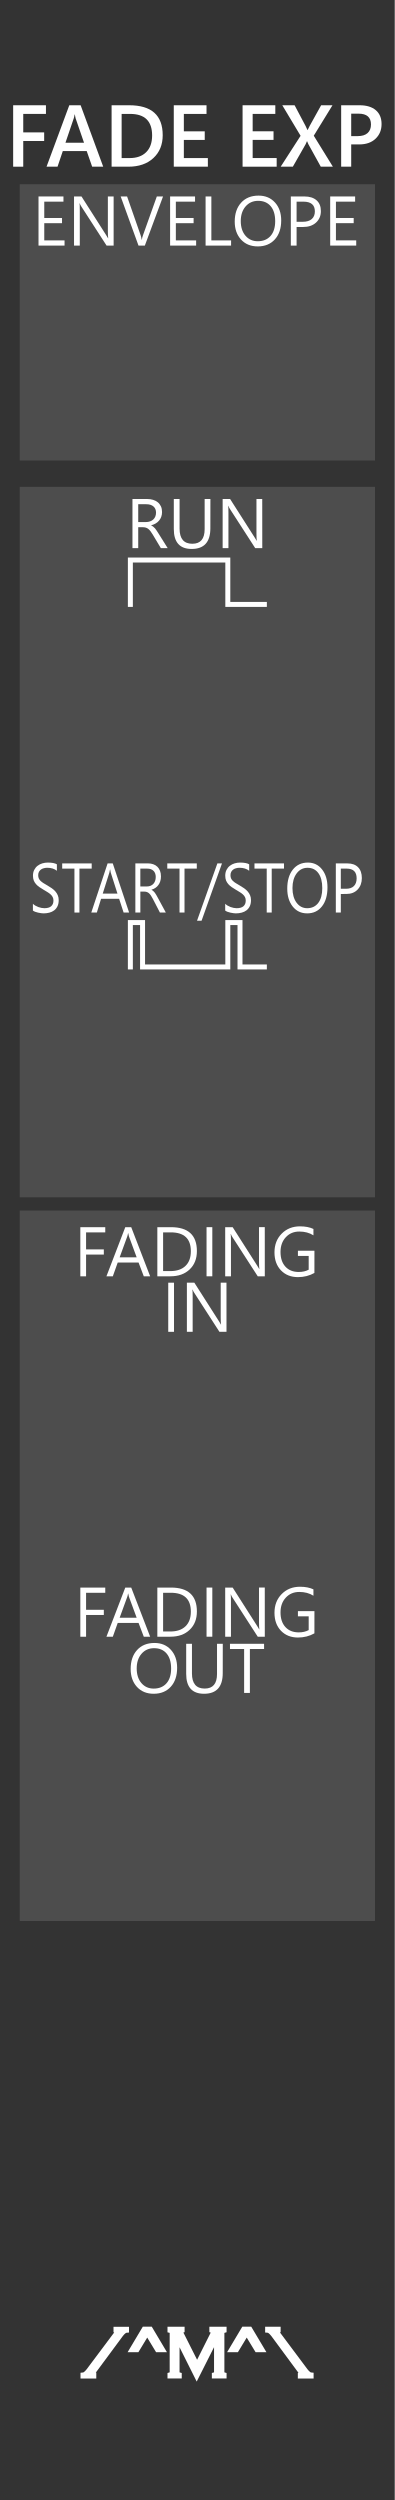
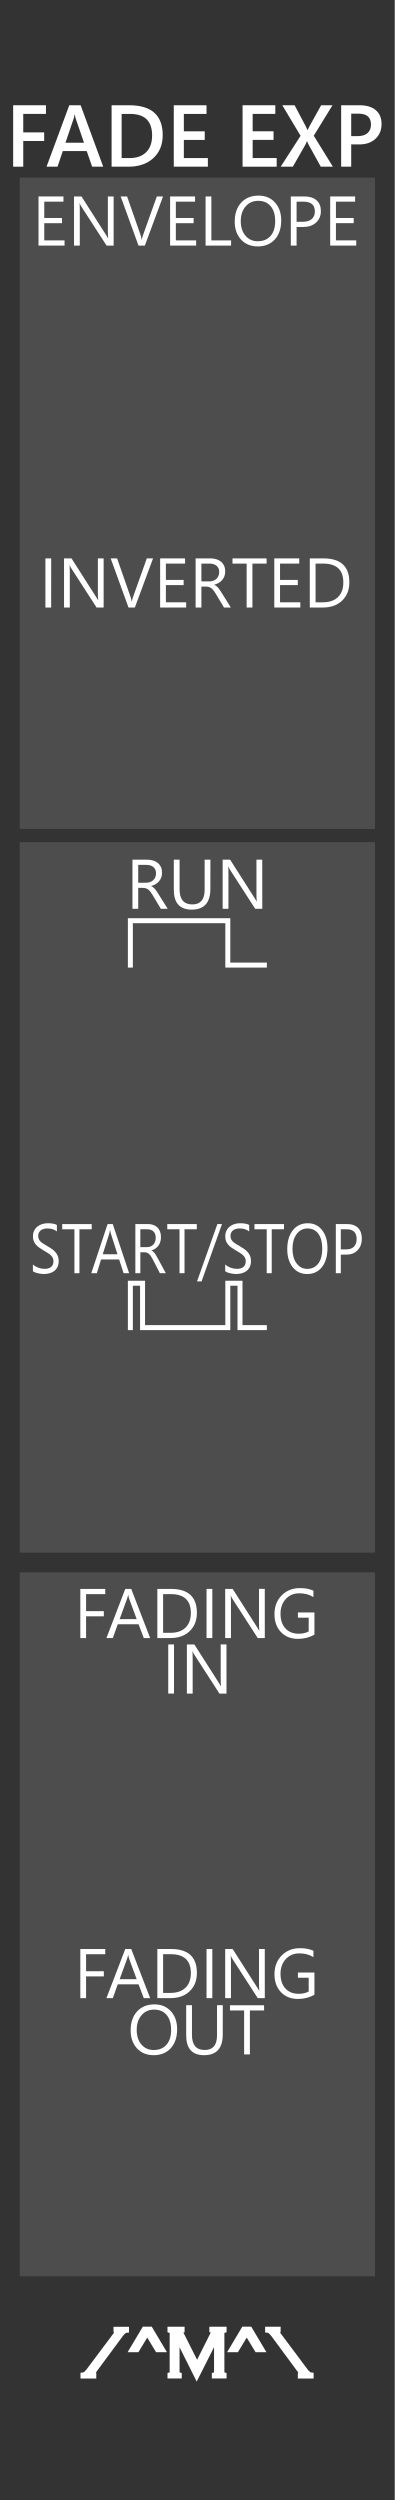
<svg xmlns="http://www.w3.org/2000/svg" width="60" height="380" viewBox="0 0 15.875 100.542" version="1.1" id="svg8">
  <defs id="defs2" />
  <g id="layer5">
    <path style="display:inline;fill:#333333;stroke-width:0.331" id="rect3855" d="M 0,196.459 V 297 H 15.875 V 196.459 Z" transform="matrix(1,0,0,1.000007,0,-196.4603)" />
  </g>
  <g id="layer1" transform="translate(0,-196.4583)" style="display:inline">
-     <rect style="fill:#4d4d4d;stroke-width:0.127" id="rect1953" width="14.287" height="11.112" x="0.794" y="-214.979" transform="scale(1,-1)" />
-     <rect transform="scale(1,-1)" y="-273.714" x="0.794" height="28.572" width="14.287" id="rect1951" style="fill:#4d4d4d;stroke-width:0.203" />
-     <rect style="fill:#4d4d4d;stroke-width:0.203" id="rect897" width="14.287" height="28.572" x="0.794" y="-244.61" transform="scale(1,-1)" />
+     <rect style="fill:#4d4d4d;stroke-width:0.195" id="rect1953" width="14.287" height="26.194" x="0.794" y="-229.796" transform="scale(1,-1)" />
+     <rect transform="scale(1,-1)" y="-288.004" x="0.794" height="28.31" width="14.287" id="rect1951" style="fill:#4d4d4d;stroke-width:0.202" />
+     <rect style="fill:#4d4d4d;stroke-width:0.203" id="rect897" width="14.287" height="28.575" x="0.794" y="-258.9" transform="scale(1,-1)" />
    <g id="g1020" transform="translate(0,-0.4877076)">
      <path d="m 3.772,292.464 v 0.039 H 3.338 v -0.039 q 0.095,-0.006 0.225,-0.171 l 1.094,-1.462 q 0.074,-0.101 0.074,-0.124 0,-0.037 -0.066,-0.048 v -0.037 h 0.423 v 0.037 q -0.095,0.006 -0.225,0.171 l -1.082,1.463 q -0.076,0.102 -0.076,0.124 0,0.036 0.066,0.047 z" style="font-style:normal;font-variant:normal;font-weight:normal;font-stretch:normal;font-size:2.822px;line-height:1.25;font-family:'Copperplate Gothic Light';-inkscape-font-specification:'Copperplate Gothic Light, ';letter-spacing:0px;word-spacing:0px;fill:#ffffff;fill-opacity:1;stroke:#ffffff;stroke-width:0.2;stroke-miterlimit:4;stroke-dasharray:none;stroke-opacity:1" id="path958" />
      <path d="M 5.509,291.444 H 5.308 l 0.493,-0.828 h 0.244 l 0.493,0.828 h -0.204 l -0.413,-0.681 z" style="font-style:normal;font-variant:normal;font-weight:normal;font-stretch:normal;font-size:2.822px;line-height:1.25;font-family:'Copperplate Gothic Light';-inkscape-font-specification:'Copperplate Gothic Light, ';letter-spacing:0px;word-spacing:0px;fill:#ffffff;fill-opacity:1;stroke:#ffffff;stroke-width:0.2;stroke-miterlimit:4;stroke-dasharray:none;stroke-opacity:1" id="path960" />
      <path d="M 9.511,291.444 H 9.309 l 0.493,-0.828 h 0.244 l 0.493,0.828 h -0.204 l -0.413,-0.681 z" style="font-style:normal;font-variant:normal;font-weight:normal;font-stretch:normal;font-size:2.822px;line-height:1.25;font-family:'Copperplate Gothic Light';-inkscape-font-specification:'Copperplate Gothic Light, ';letter-spacing:0px;word-spacing:0px;fill:#ffffff;fill-opacity:1;stroke:#ffffff;stroke-width:0.2;stroke-miterlimit:4;stroke-dasharray:none;stroke-opacity:1" id="path964" />
      <path d="m 11.186,290.621 v 0.037 q -0.066,0.011 -0.066,0.048 0,0.023 0.074,0.124 l 1.093,1.462 q 0.13,0.165 0.225,0.171 v 0.039 H 12.078 v -0.039 q 0.066,-0.011 0.066,-0.047 0,-0.021 -0.076,-0.124 l -1.08,-1.463 q -0.13,-0.165 -0.225,-0.171 v -0.037 z" style="font-style:normal;font-variant:normal;font-weight:normal;font-stretch:normal;font-size:2.822px;line-height:1.25;font-family:'Copperplate Gothic Light';-inkscape-font-specification:'Copperplate Gothic Light, ';letter-spacing:0px;word-spacing:0px;fill:#ffffff;fill-opacity:1;stroke:#ffffff;stroke-width:0.2;stroke-miterlimit:4;stroke-dasharray:none;stroke-opacity:1" id="path966" />
      <path id="path962" style="font-style:normal;font-variant:normal;font-weight:normal;font-stretch:normal;font-size:2.822px;line-height:1.25;font-family:'Copperplate Gothic Light';-inkscape-font-specification:'Copperplate Gothic Light, ';letter-spacing:0px;word-spacing:0px;display:inline;fill:#ffffff;fill-opacity:1;stroke:#ffffff;stroke-width:0.2;stroke-miterlimit:4;stroke-dasharray:none;stroke-opacity:1" d="m 7.911,292.502 -0.79,-1.581 v 1.418 q 0,0.057 0.018,0.081 0.018,0.023 0.07,0.037 v 0.044 H 6.836 v -0.044 q 0.052,-0.014 0.07,-0.037 0.018,-0.023 0.018,-0.081 v -1.556 q 0,-0.058 -0.018,-0.081 -0.018,-0.025 -0.07,-0.037 v -0.044 h 0.488 v 0.044 q -0.068,0.023 -0.068,0.058 0,0.017 0.045,0.106 l 0.626,1.242 0.628,-1.253 q 0.033,-0.066 0.033,-0.094 0,-0.036 -0.068,-0.059 v -0.044 h 0.492 v 0.044 q -0.052,0.014 -0.07,0.037 -0.018,0.023 -0.018,0.081 v 1.556 q 0,0.057 0.018,0.081 0.018,0.023 0.07,0.037 v 0.044 H 8.62 v -0.044 q 0.054,-0.014 0.07,-0.037 0.018,-0.023 0.018,-0.081 v -1.418 z" transform="translate(0,1.2291667e-6)" />
    </g>
    <g aria-label="ENVELOPE" style="font-style:normal;font-variant:normal;font-weight:normal;font-stretch:normal;font-size:2.822px;line-height:1.25;font-family:'Yu Gothic UI';-inkscape-font-specification:'Yu Gothic UI';letter-spacing:0px;word-spacing:0px;display:inline;fill:#ffffff;fill-opacity:1;stroke:none;stroke-width:0.265" id="text1707" transform="translate(0,196.0162)">
      <path d="M 2.596,10.319 H 1.549 V 8.343 H 2.552 V 8.552 H 1.78 V 9.209 H 2.494 V 9.418 H 1.78 v 0.692 h 0.816 z" style="stroke-width:0.265" id="path1709" />
      <path d="M 4.57,10.319 H 4.286 L 3.269,8.744 q -0.039,-0.059 -0.063,-0.124 h -0.008 q 0.011,0.063 0.011,0.271 V 10.319 H 2.977 V 8.343 h 0.3 l 0.989,1.55 q 0.062,0.096 0.08,0.132 h 0.006 Q 4.338,9.94 4.338,9.734 V 8.343 h 0.232 z" style="stroke-width:0.265" id="path1711" />
      <path d="M 6.557,8.343 5.825,10.319 H 5.57 L 4.853,8.343 h 0.258 l 0.547,1.567 q 0.026,0.076 0.04,0.175 h 0.006 q 0.011,-0.083 0.045,-0.178 l 0.558,-1.564 z" style="stroke-width:0.265" id="path1713" />
      <path d="M 7.888,10.319 H 6.841 V 8.343 H 7.844 V 8.552 H 7.072 V 9.209 H 7.786 V 9.418 H 7.072 v 0.692 h 0.816 z" style="stroke-width:0.265" id="path1715" />
      <path d="M 9.293,10.319 H 8.268 V 8.343 h 0.232 v 1.767 h 0.794 z" style="stroke-width:0.265" id="path1717" />
      <path d="m 10.366,10.352 q -0.42,0 -0.674,-0.277 -0.252,-0.277 -0.252,-0.721 0,-0.477 0.258,-0.761 0.258,-0.284 0.701,-0.284 0.409,0 0.659,0.276 0.251,0.276 0.251,0.721 0,0.484 -0.256,0.765 -0.256,0.281 -0.686,0.281 z m 0.017,-1.833 q -0.311,0 -0.506,0.225 -0.194,0.225 -0.194,0.59 0,0.365 0.189,0.588 0.19,0.222 0.495,0.222 0.325,0 0.513,-0.212 0.187,-0.212 0.187,-0.594 0,-0.391 -0.182,-0.605 -0.182,-0.214 -0.502,-0.214 z" style="stroke-width:0.265" id="path1719" />
      <path d="m 11.928,9.572 v 0.747 h -0.232 V 8.343 h 0.543 q 0.317,0 0.491,0.154 0.175,0.154 0.175,0.435 0,0.281 -0.194,0.46 -0.193,0.179 -0.522,0.179 z m 0,-1.02 v 0.81 h 0.243 q 0.24,0 0.365,-0.109 0.127,-0.11 0.127,-0.31 0,-0.391 -0.463,-0.391 z" style="stroke-width:0.265" id="path1721" />
      <path d="M 14.326,10.319 H 13.279 V 8.343 h 1.003 v 0.209 h -0.772 v 0.657 h 0.714 v 0.208 h -0.714 v 0.692 h 0.816 z" style="stroke-width:0.265" id="path1723" />
    </g>
-     <g id="g1880" transform="translate(-3.638021)">
+     <g id="g1880" transform="translate(-3.638021,14.54824)">
      <path d="m 10.636,250.02 h -0.232 v -1.976 h 0.232 z" style="font-style:normal;font-variant:normal;font-weight:normal;font-stretch:normal;font-size:2.822px;line-height:1.25;font-family:'Yu Gothic UI';-inkscape-font-specification:'Yu Gothic UI';letter-spacing:0px;word-spacing:0px;fill:#ffffff;fill-opacity:1;stroke:none;stroke-width:0.265" id="path1780" />
      <path d="m 12.747,250.02 h -0.284 l -1.017,-1.575 q -0.039,-0.059 -0.063,-0.124 h -0.008 q 0.011,0.063 0.011,0.271 v 1.428 h -0.232 v -1.976 h 0.3 l 0.989,1.55 q 0.062,0.097 0.08,0.132 h 0.005 q -0.014,-0.085 -0.014,-0.291 v -1.392 h 0.232 z" style="font-style:normal;font-variant:normal;font-weight:normal;font-stretch:normal;font-size:2.822px;line-height:1.25;font-family:'Yu Gothic UI';-inkscape-font-specification:'Yu Gothic UI';letter-spacing:0px;word-spacing:0px;fill:#ffffff;fill-opacity:1;stroke:none;stroke-width:0.265" id="path1782" />
    </g>
-     <g id="g1910" transform="translate(-3.573253)">
+     <g id="g1910" transform="translate(-3.573253,14.53551)">
      <path d="m 9.754,264.576 q -0.42,0 -0.674,-0.277 -0.252,-0.277 -0.252,-0.721 0,-0.477 0.258,-0.761 0.258,-0.284 0.701,-0.284 0.409,0 0.659,0.276 0.251,0.276 0.251,0.721 0,0.484 -0.256,0.765 -0.256,0.281 -0.686,0.281 z m 0.017,-1.833 q -0.311,0 -0.506,0.225 -0.194,0.225 -0.194,0.59 0,0.365 0.189,0.588 0.19,0.222 0.495,0.222 0.325,0 0.513,-0.212 0.187,-0.212 0.187,-0.594 0,-0.391 -0.182,-0.605 -0.182,-0.214 -0.502,-0.214 z" style="font-style:normal;font-variant:normal;font-weight:normal;font-stretch:normal;font-size:2.822px;line-height:1.25;font-family:'Yu Gothic UI';-inkscape-font-specification:'Yu Gothic UI';letter-spacing:0px;word-spacing:0px;fill:#ffffff;fill-opacity:1;stroke:none;stroke-width:0.265" id="path1765" />
      <path d="m 12.531,263.744 q 0,0.832 -0.751,0.832 -0.719,0 -0.719,-0.801 v -1.209 h 0.232 v 1.193 q 0,0.608 0.513,0.608 0.495,0 0.495,-0.587 v -1.214 h 0.232 z" style="font-style:normal;font-variant:normal;font-weight:normal;font-stretch:normal;font-size:2.822px;line-height:1.25;font-family:'Yu Gothic UI';-inkscape-font-specification:'Yu Gothic UI';letter-spacing:0px;word-spacing:0px;fill:#ffffff;fill-opacity:1;stroke:none;stroke-width:0.265" id="path1767" />
      <path d="m 14.194,262.777 h -0.571 v 1.767 h -0.232 v -1.767 h -0.569 v -0.209 h 1.371 z" style="font-style:normal;font-variant:normal;font-weight:normal;font-stretch:normal;font-size:2.822px;line-height:1.25;font-family:'Yu Gothic UI';-inkscape-font-specification:'Yu Gothic UI';letter-spacing:0px;word-spacing:0px;fill:#ffffff;fill-opacity:1;stroke:none;stroke-width:0.265" id="path1769" />
    </g>
    <g aria-label="FADE EXP" transform="matrix(0.9944431,0,0,1.005588,0,197.0764)" style="font-style:normal;font-variant:normal;font-weight:600;font-stretch:normal;font-size:3.508px;line-height:1.25;font-family:'Yu Gothic UI';-inkscape-font-specification:'Yu Gothic UI Semi-Bold';letter-spacing:0px;word-spacing:0px;display:inline;fill:#ffffff;fill-opacity:1;stroke:none;stroke-width:0.263" id="text1808">
      <path d="M 1.858,3.941 H 0.94 V 4.68 H 1.786 v 0.344 H 0.94 V 6.052 H 0.532 V 3.595 H 1.858 Z" style="font-style:normal;font-variant:normal;font-weight:600;font-stretch:normal;font-size:3.508px;font-family:'Yu Gothic UI';-inkscape-font-specification:'Yu Gothic UI Semi-Bold';stroke-width:0.263" id="path1810" />
      <path d="M 4.174,6.052 H 3.727 L 3.506,5.426 H 2.54 L 2.327,6.052 H 1.882 L 2.802,3.595 H 3.261 Z M 3.398,5.094 3.057,4.114 Q 3.042,4.066 3.025,3.96 h -0.007 q -0.015,0.098 -0.034,0.154 l -0.337,0.98 z" style="font-style:normal;font-variant:normal;font-weight:600;font-stretch:normal;font-size:3.508px;font-family:'Yu Gothic UI';-inkscape-font-specification:'Yu Gothic UI Semi-Bold';stroke-width:0.263" id="path1812" />
      <path d="M 4.513,6.052 V 3.595 h 0.709 q 1.358,0 1.358,1.197 0,0.569 -0.377,0.915 Q 5.827,6.052 5.193,6.052 Z M 4.919,3.941 v 1.766 h 0.325 q 0.43,0 0.668,-0.236 0.24,-0.236 0.24,-0.668 0,-0.862 -0.892,-0.862 z" style="font-style:normal;font-variant:normal;font-weight:600;font-stretch:normal;font-size:3.508px;font-family:'Yu Gothic UI';-inkscape-font-specification:'Yu Gothic UI Semi-Bold';stroke-width:0.263" id="path1814" />
      <path d="M 8.407,6.052 H 7.028 V 3.595 H 8.352 V 3.941 H 7.435 V 4.637 H 8.28 V 4.981 H 7.435 v 0.726 h 0.971 z" style="font-style:normal;font-variant:normal;font-weight:600;font-stretch:normal;font-size:3.508px;font-family:'Yu Gothic UI';-inkscape-font-specification:'Yu Gothic UI Semi-Bold';stroke-width:0.263" id="path1816" />
      <path d="M 11.189,6.052 H 9.81 V 3.595 h 1.324 v 0.346 h -0.916 v 0.695 h 0.844 v 0.344 h -0.844 v 0.726 h 0.971 z" style="font-style:normal;font-variant:normal;font-weight:600;font-stretch:normal;font-size:3.508px;font-family:'Yu Gothic UI';-inkscape-font-specification:'Yu Gothic UI Semi-Bold';stroke-width:0.263" id="path1818" />
      <path d="M 13.462,6.052 H 12.973 L 12.47,5.151 Q 12.448,5.109 12.42,5.034 h -0.007 q -0.015,0.038 -0.051,0.116 L 11.843,6.052 H 11.351 L 12.156,4.817 11.416,3.595 h 0.498 l 0.444,0.829 q 0.043,0.082 0.077,0.164 h 0.005 q 0.05,-0.108 0.086,-0.171 l 0.461,-0.822 h 0.459 l -0.757,1.218 z" style="font-style:normal;font-variant:normal;font-weight:600;font-stretch:normal;font-size:3.508px;font-family:'Yu Gothic UI';-inkscape-font-specification:'Yu Gothic UI Semi-Bold';stroke-width:0.263" id="path1820" />
      <path d="M 14.203,5.161 V 6.052 H 13.797 V 3.595 h 0.745 q 0.423,0 0.656,0.197 0.233,0.197 0.233,0.555 0,0.358 -0.243,0.586 Q 14.945,5.161 14.531,5.161 Z m 0,-1.23 v 0.898 h 0.264 q 0.262,0 0.399,-0.122 0.137,-0.122 0.137,-0.343 0,-0.433 -0.504,-0.433 z" style="font-style:normal;font-variant:normal;font-weight:600;font-stretch:normal;font-size:3.508px;font-family:'Yu Gothic UI';-inkscape-font-specification:'Yu Gothic UI Semi-Bold';stroke-width:0.263" id="path1822" />
    </g>
-     <g aria-label="FADING" style="font-style:normal;font-variant:normal;font-weight:normal;font-stretch:normal;font-size:2.822px;line-height:1.25;font-family:'Yu Gothic UI';-inkscape-font-specification:'Yu Gothic UI';letter-spacing:0px;word-spacing:0px;fill:#ffffff;fill-opacity:1;stroke:none;stroke-width:0.265" id="text1914" transform="translate(-3.643533,0.5291667)">
+     <g aria-label="FADING" style="font-style:normal;font-variant:normal;font-weight:normal;font-stretch:normal;font-size:2.822px;line-height:1.25;font-family:'Yu Gothic UI';-inkscape-font-specification:'Yu Gothic UI';letter-spacing:0px;word-spacing:0px;fill:#ffffff;fill-opacity:1;stroke:none;stroke-width:0.265" id="text1914" transform="translate(-3.643533,15.07741)">
      <path d="M 7.877,245.492 H 7.105 v 0.684 h 0.714 v 0.208 H 7.105 v 0.875 H 6.874 v -1.976 H 7.877 Z" style="stroke-width:0.265" id="path1916" />
      <path d="M 9.682,247.258 H 9.426 L 9.216,246.704 H 8.378 l -0.197,0.554 H 7.924 l 0.758,-1.976 H 8.921 Z m -0.542,-0.762 -0.31,-0.842 q -0.015,-0.041 -0.03,-0.132 h -0.006 q -0.014,0.084 -0.032,0.132 l -0.307,0.842 z" style="stroke-width:0.265" id="path1918" />
      <path d="m 9.971,247.258 v -1.976 h 0.546 q 1.045,0 1.045,0.963 0,0.458 -0.291,0.736 -0.289,0.277 -0.776,0.277 z m 0.232,-1.767 v 1.557 h 0.295 q 0.389,0 0.605,-0.208 0.216,-0.208 0.216,-0.59 0,-0.759 -0.808,-0.759 z" style="stroke-width:0.265" id="path1920" />
      <path d="m 12.182,247.258 h -0.232 v -1.976 h 0.232 z" style="stroke-width:0.265" id="path1922" />
      <path d="m 14.293,247.258 h -0.284 l -1.017,-1.575 q -0.039,-0.059 -0.063,-0.124 h -0.008 q 0.011,0.063 0.011,0.271 v 1.428 H 12.7 v -1.976 h 0.3 l 0.989,1.55 q 0.062,0.097 0.08,0.132 h 0.005 q -0.014,-0.085 -0.014,-0.291 v -1.392 h 0.232 z" style="stroke-width:0.265" id="path1924" />
      <path d="m 16.288,247.123 q -0.298,0.168 -0.661,0.168 -0.423,0 -0.685,-0.273 -0.26,-0.273 -0.26,-0.722 0,-0.459 0.289,-0.752 0.291,-0.295 0.736,-0.295 0.322,0 0.542,0.105 v 0.256 q -0.24,-0.152 -0.568,-0.152 -0.332,0 -0.544,0.229 -0.212,0.229 -0.212,0.593 0,0.375 0.197,0.59 0.197,0.214 0.535,0.214 0.232,0 0.401,-0.092 v -0.554 h -0.433 v -0.209 h 0.664 z" style="stroke-width:0.265" id="path1926" />
    </g>
-     <g transform="translate(0,196.0135)" id="g1935" style="font-style:normal;font-variant:normal;font-weight:normal;font-stretch:normal;font-size:2.822px;line-height:1.25;font-family:'Yu Gothic UI';-inkscape-font-specification:'Yu Gothic UI';letter-spacing:0px;word-spacing:0px;display:inline;fill:#ffffff;fill-opacity:1;stroke:none;stroke-width:0.265" aria-label="RUN">
+     <g transform="translate(0,210.5184)" id="g1935" style="font-style:normal;font-variant:normal;font-weight:normal;font-stretch:normal;font-size:2.822px;line-height:1.25;font-family:'Yu Gothic UI';-inkscape-font-specification:'Yu Gothic UI';letter-spacing:0px;word-spacing:0px;display:inline;fill:#ffffff;fill-opacity:1;stroke:none;stroke-width:0.265" aria-label="RUN">
      <path id="path1929" style="stroke-width:0.265" d="M 6.744,22.49 H 6.469 L 6.138,21.936 q -0.045,-0.077 -0.088,-0.131 -0.043,-0.055 -0.088,-0.09 -0.044,-0.034 -0.096,-0.05 -0.051,-0.017 -0.116,-0.017 H 5.559 v 0.841 H 5.327 v -1.976 h 0.59 q 0.13,0 0.238,0.033 0.11,0.032 0.19,0.098 0.081,0.066 0.127,0.165 0.045,0.098 0.045,0.23 0,0.103 -0.032,0.19 -0.03,0.085 -0.088,0.153 -0.057,0.068 -0.138,0.116 -0.08,0.047 -0.181,0.073 v 0.005 q 0.05,0.022 0.085,0.051 0.037,0.028 0.07,0.066 0.033,0.039 0.065,0.088 0.033,0.048 0.073,0.113 z M 5.559,20.723 v 0.717 H 5.873 q 0.087,0 0.16,-0.026 0.074,-0.026 0.128,-0.074 0.054,-0.05 0.084,-0.12 0.03,-0.072 0.03,-0.16 0,-0.158 -0.103,-0.247 -0.102,-0.09 -0.296,-0.09 z" />
      <path id="path1931" style="stroke-width:0.265" d="m 8.46,21.69 q 0,0.832 -0.751,0.832 -0.719,0 -0.719,-0.801 v -1.209 h 0.232 v 1.193 q 0,0.608 0.513,0.608 0.495,0 0.495,-0.587 v -1.214 h 0.232 z" />
      <path id="path1933" style="stroke-width:0.265" d="M 10.548,22.49 H 10.264 L 9.247,20.914 q -0.039,-0.059 -0.063,-0.124 h -0.008 q 0.011,0.063 0.011,0.271 v 1.428 H 8.954 v -1.976 h 0.3 l 0.989,1.55 q 0.062,0.096 0.08,0.132 h 0.005 q -0.014,-0.085 -0.014,-0.291 v -1.392 h 0.232 z" />
    </g>
-     <path style="fill:none;stroke:#ffffff;stroke-width:0.2;stroke-linecap:square;stroke-linejoin:miter;stroke-miterlimit:4;stroke-dasharray:none;stroke-opacity:1" d="m 5.243,220.766 v -1.785 h 3.919 v 1.785 h 1.47" id="path1937" />
-     <path style="fill:none;stroke:#ffffff;stroke-width:0.2;stroke-linecap:square;stroke-linejoin:miter;stroke-miterlimit:4;stroke-dasharray:none;stroke-opacity:1" d="m 5.243,235.346 v -1.785 h 0.49 v 1.785 h 3.429 v -1.785 h 0.49 v 1.785 h 0.98" id="path1939" />
-     <g transform="translate(-3.643533,15.02337)" id="g1967" style="font-style:normal;font-variant:normal;font-weight:normal;font-stretch:normal;font-size:2.822px;line-height:1.25;font-family:'Yu Gothic UI';-inkscape-font-specification:'Yu Gothic UI';letter-spacing:0px;word-spacing:0px;fill:#ffffff;fill-opacity:1;stroke:none;stroke-width:0.265" aria-label="FADING">
+     <path style="fill:none;stroke:#ffffff;stroke-width:0.2;stroke-linecap:square;stroke-linejoin:miter;stroke-miterlimit:4;stroke-dasharray:none;stroke-opacity:1" d="m 5.243,235.271 v -1.785 h 3.919 v 1.785 h 1.47" id="path1937" />
+     <path style="fill:none;stroke:#ffffff;stroke-width:0.2;stroke-linecap:square;stroke-linejoin:miter;stroke-miterlimit:4;stroke-dasharray:none;stroke-opacity:1" d="m 5.243,249.851 v -1.785 h 0.49 v 1.785 h 3.429 v -1.785 h 0.49 v 1.785 h 0.98" id="path1939" />
+     <g transform="translate(-3.643533,29.55889)" id="g1967" style="font-style:normal;font-variant:normal;font-weight:normal;font-stretch:normal;font-size:2.822px;line-height:1.25;font-family:'Yu Gothic UI';-inkscape-font-specification:'Yu Gothic UI';letter-spacing:0px;word-spacing:0px;fill:#ffffff;fill-opacity:1;stroke:none;stroke-width:0.265" aria-label="FADING">
      <path id="path1955" style="stroke-width:0.265" d="M 7.877,245.492 H 7.105 v 0.684 h 0.714 v 0.208 H 7.105 v 0.875 H 6.874 v -1.976 H 7.877 Z" />
      <path id="path1957" style="stroke-width:0.265" d="M 9.682,247.258 H 9.426 L 9.216,246.704 H 8.378 l -0.197,0.554 H 7.924 l 0.758,-1.976 H 8.921 Z m -0.542,-0.762 -0.31,-0.842 q -0.015,-0.041 -0.03,-0.132 h -0.006 q -0.014,0.084 -0.032,0.132 l -0.307,0.842 z" />
      <path id="path1959" style="stroke-width:0.265" d="m 9.971,247.258 v -1.976 h 0.546 q 1.045,0 1.045,0.963 0,0.458 -0.291,0.736 -0.289,0.277 -0.776,0.277 z m 0.232,-1.767 v 1.557 h 0.295 q 0.389,0 0.605,-0.208 0.216,-0.208 0.216,-0.59 0,-0.759 -0.808,-0.759 z" />
      <path id="path1961" style="stroke-width:0.265" d="m 12.182,247.258 h -0.232 v -1.976 h 0.232 z" />
      <path id="path1963" style="stroke-width:0.265" d="m 14.293,247.258 h -0.284 l -1.017,-1.575 q -0.039,-0.059 -0.063,-0.124 h -0.008 q 0.011,0.063 0.011,0.271 v 1.428 H 12.7 v -1.976 h 0.3 l 0.989,1.55 q 0.062,0.097 0.08,0.132 h 0.005 q -0.014,-0.085 -0.014,-0.291 v -1.392 h 0.232 z" />
      <path id="path1965" style="stroke-width:0.265" d="m 16.288,247.123 q -0.298,0.168 -0.661,0.168 -0.423,0 -0.685,-0.273 -0.26,-0.273 -0.26,-0.722 0,-0.459 0.289,-0.752 0.291,-0.295 0.736,-0.295 0.322,0 0.542,0.105 v 0.256 q -0.24,-0.152 -0.568,-0.152 -0.332,0 -0.544,0.229 -0.212,0.229 -0.212,0.593 0,0.375 0.197,0.59 0.197,0.214 0.535,0.214 0.232,0 0.401,-0.092 v -0.554 h -0.433 v -0.209 h 0.664 z" />
    </g>
-     <g aria-label="START/STOP" style="font-style:normal;font-variant:normal;font-weight:normal;font-stretch:normal;font-size:2.822px;line-height:1.25;font-family:'Yu Gothic UI';-inkscape-font-specification:'Yu Gothic UI';letter-spacing:0px;word-spacing:0px;fill:#ffffff;fill-opacity:1;stroke:none;stroke-width:0.265" id="text1971" transform="matrix(0.8654886,0,0,1,-4.317249,0.7162553)">
+     <g aria-label="START/STOP" style="font-style:normal;font-variant:normal;font-weight:normal;font-stretch:normal;font-size:2.822px;line-height:1.25;font-family:'Yu Gothic UI';-inkscape-font-specification:'Yu Gothic UI';letter-spacing:0px;word-spacing:0px;fill:#ffffff;fill-opacity:1;stroke:none;stroke-width:0.265" id="text1971" transform="matrix(0.8654886,0,0,1,-4.317249,15.22104)">
      <path d="m 6.517,232.362 v -0.273 q 0.047,0.041 0.112,0.074 0.066,0.033 0.138,0.057 0.073,0.022 0.146,0.035 0.073,0.012 0.135,0.012 0.214,0 0.318,-0.079 0.106,-0.08 0.106,-0.229 0,-0.08 -0.036,-0.139 -0.034,-0.059 -0.096,-0.107 -0.062,-0.05 -0.147,-0.094 -0.084,-0.045 -0.182,-0.095 -0.103,-0.052 -0.193,-0.106 -0.09,-0.054 -0.156,-0.119 -0.066,-0.065 -0.105,-0.146 -0.037,-0.083 -0.037,-0.193 0,-0.135 0.059,-0.234 0.059,-0.101 0.156,-0.165 0.096,-0.065 0.219,-0.097 0.124,-0.032 0.252,-0.032 0.292,0 0.426,0.07 v 0.26 q -0.175,-0.121 -0.449,-0.121 -0.076,0 -0.152,0.017 -0.076,0.015 -0.135,0.051 -0.059,0.036 -0.096,0.092 -0.037,0.057 -0.037,0.138 0,0.076 0.028,0.131 0.029,0.055 0.084,0.101 0.055,0.045 0.134,0.088 0.08,0.043 0.183,0.094 0.106,0.052 0.201,0.11 0.095,0.058 0.167,0.128 0.072,0.07 0.113,0.156 0.043,0.085 0.043,0.196 0,0.146 -0.058,0.248 -0.057,0.101 -0.154,0.164 -0.096,0.063 -0.223,0.091 -0.127,0.029 -0.267,0.029 -0.047,0 -0.116,-0.008 -0.069,-0.007 -0.141,-0.022 -0.072,-0.014 -0.136,-0.034 -0.063,-0.022 -0.102,-0.048 z" style="stroke-width:0.265" id="path1973" />
      <path d="M 9.249,230.675 H 8.679 v 1.767 H 8.447 v -1.767 H 7.878 v -0.209 h 1.371 z" style="stroke-width:0.265" id="path1975" />
      <path d="M 10.988,232.442 H 10.732 L 10.523,231.888 H 9.685 l -0.197,0.554 H 9.23 l 0.758,-1.976 h 0.24 z m -0.542,-0.762 -0.31,-0.842 q -0.015,-0.041 -0.03,-0.132 h -0.005 q -0.014,0.084 -0.032,0.132 l -0.307,0.842 z" style="stroke-width:0.265" id="path1977" />
      <path d="M 12.694,232.442 H 12.419 l -0.331,-0.554 q -0.045,-0.077 -0.088,-0.131 -0.043,-0.055 -0.088,-0.09 -0.044,-0.034 -0.096,-0.05 -0.051,-0.017 -0.116,-0.017 h -0.19 v 0.841 h -0.232 v -1.976 h 0.59 q 0.13,0 0.238,0.033 0.11,0.032 0.19,0.098 0.081,0.066 0.127,0.165 0.045,0.098 0.045,0.23 0,0.103 -0.032,0.19 -0.03,0.085 -0.088,0.153 -0.057,0.068 -0.138,0.116 -0.08,0.047 -0.181,0.073 v 0.006 q 0.05,0.022 0.085,0.051 0.037,0.028 0.07,0.066 0.033,0.039 0.065,0.088 0.033,0.048 0.073,0.113 z m -1.185,-1.767 v 0.717 h 0.314 q 0.087,0 0.16,-0.026 0.074,-0.026 0.128,-0.074 0.054,-0.05 0.084,-0.12 0.03,-0.072 0.03,-0.16 0,-0.158 -0.103,-0.247 -0.102,-0.09 -0.296,-0.09 z" style="stroke-width:0.265" id="path1979" />
      <path d="m 14.133,230.675 h -0.571 v 1.767 h -0.232 v -1.767 h -0.569 v -0.209 h 1.371 z" style="stroke-width:0.265" id="path1981" />
      <path d="m 15.303,230.466 -0.948,2.304 h -0.211 l 0.945,-2.304 z" style="stroke-width:0.265" id="path1983" />
      <path d="m 15.452,232.362 v -0.273 q 0.047,0.041 0.112,0.074 0.066,0.033 0.138,0.057 0.073,0.022 0.146,0.035 0.073,0.012 0.135,0.012 0.214,0 0.318,-0.079 0.106,-0.08 0.106,-0.229 0,-0.08 -0.036,-0.139 -0.034,-0.059 -0.096,-0.107 -0.062,-0.05 -0.147,-0.094 -0.084,-0.045 -0.182,-0.095 -0.103,-0.052 -0.193,-0.106 -0.09,-0.054 -0.156,-0.119 -0.066,-0.065 -0.105,-0.146 -0.037,-0.083 -0.037,-0.193 0,-0.135 0.059,-0.234 0.059,-0.101 0.156,-0.165 0.096,-0.065 0.219,-0.097 0.124,-0.032 0.252,-0.032 0.292,0 0.426,0.07 v 0.26 q -0.175,-0.121 -0.449,-0.121 -0.076,0 -0.152,0.017 -0.076,0.015 -0.135,0.051 -0.059,0.036 -0.096,0.092 -0.037,0.057 -0.037,0.138 0,0.076 0.028,0.131 0.029,0.055 0.084,0.101 0.055,0.045 0.134,0.088 0.08,0.043 0.183,0.094 0.106,0.052 0.201,0.11 0.095,0.058 0.167,0.128 0.072,0.07 0.113,0.156 0.043,0.085 0.043,0.196 0,0.146 -0.058,0.248 -0.057,0.101 -0.154,0.164 -0.096,0.063 -0.223,0.091 -0.127,0.029 -0.267,0.029 -0.047,0 -0.116,-0.008 -0.069,-0.007 -0.141,-0.022 -0.072,-0.014 -0.136,-0.034 -0.063,-0.022 -0.102,-0.048 z" style="stroke-width:0.265" id="path1985" />
      <path d="m 18.185,230.675 h -0.571 v 1.767 h -0.232 v -1.767 h -0.569 v -0.209 h 1.371 z" style="stroke-width:0.265" id="path1987" />
      <path d="m 19.262,232.475 q -0.42,0 -0.674,-0.277 -0.252,-0.277 -0.252,-0.721 0,-0.477 0.258,-0.761 0.258,-0.284 0.701,-0.284 0.409,0 0.659,0.276 0.251,0.276 0.251,0.721 0,0.484 -0.256,0.765 -0.256,0.281 -0.686,0.281 z m 0.017,-1.833 q -0.311,0 -0.506,0.225 -0.194,0.225 -0.194,0.59 0,0.365 0.189,0.588 0.19,0.222 0.495,0.222 0.325,0 0.513,-0.212 0.187,-0.212 0.187,-0.594 0,-0.391 -0.182,-0.605 -0.182,-0.214 -0.502,-0.214 z" style="stroke-width:0.265" id="path1989" />
      <path d="m 20.825,231.695 v 0.747 h -0.232 v -1.976 h 0.543 q 0.317,0 0.491,0.154 0.175,0.154 0.175,0.435 0,0.281 -0.194,0.46 -0.193,0.179 -0.522,0.179 z m 0,-1.02 v 0.81 h 0.243 q 0.24,0 0.365,-0.109 0.127,-0.11 0.127,-0.31 0,-0.391 -0.463,-0.391 z" style="stroke-width:0.265" id="path1991" />
+     </g>
+     <g aria-label="INVERTED" style="font-style:normal;font-variant:normal;font-weight:normal;font-stretch:normal;font-size:2.822px;line-height:1.25;font-family:'Yu Gothic UI';-inkscape-font-specification:'Yu Gothic UI';letter-spacing:0px;word-spacing:0px;fill:#ffffff;fill-opacity:1;stroke:none;stroke-width:0.265" id="text904" transform="translate(-5.047754,-0.7029899)">
+       <path d="M 7.105,221.594 H 6.874 v -1.976 h 0.232 z" style="stroke-width:0.265" id="path906" />
+       <path d="M 9.216,221.594 H 8.932 l -1.017,-1.575 q -0.039,-0.059 -0.063,-0.124 h -0.008 q 0.011,0.063 0.011,0.271 v 1.428 H 7.623 v -1.976 h 0.3 l 0.989,1.55 q 0.062,0.097 0.08,0.132 h 0.006 q -0.014,-0.085 -0.014,-0.291 v -1.392 h 0.232 z" style="stroke-width:0.265" id="path908" />
+       <path d="m 11.203,219.618 -0.732,1.976 h -0.255 l -0.717,-1.976 h 0.258 l 0.547,1.567 q 0.026,0.076 0.04,0.175 h 0.005 q 0.011,-0.083 0.045,-0.178 l 0.558,-1.564 z" style="stroke-width:0.265" id="path910" />
+       <path d="m 12.535,221.594 h -1.047 v -1.976 h 1.003 v 0.209 h -0.772 v 0.657 h 0.714 v 0.208 h -0.714 v 0.692 h 0.816 z" style="stroke-width:0.265" id="path912" />
+       <path d="m 14.332,221.594 h -0.276 l -0.331,-0.554 q -0.045,-0.077 -0.088,-0.131 -0.043,-0.055 -0.088,-0.09 -0.044,-0.034 -0.096,-0.05 -0.051,-0.017 -0.116,-0.017 h -0.19 v 0.841 h -0.232 v -1.976 h 0.59 q 0.13,0 0.238,0.033 0.11,0.032 0.19,0.098 0.081,0.066 0.127,0.165 0.045,0.098 0.045,0.23 0,0.103 -0.032,0.19 -0.03,0.085 -0.088,0.153 -0.057,0.068 -0.138,0.116 -0.08,0.047 -0.181,0.073 v 0.006 q 0.05,0.022 0.085,0.051 0.037,0.028 0.07,0.066 0.033,0.039 0.065,0.088 0.033,0.048 0.073,0.113 z m -1.185,-1.767 v 0.717 h 0.314 q 0.087,0 0.16,-0.026 0.074,-0.026 0.128,-0.074 0.054,-0.05 0.084,-0.12 0.03,-0.072 0.03,-0.16 0,-0.158 -0.103,-0.247 -0.102,-0.09 -0.296,-0.09 z" style="stroke-width:0.265" id="path914" />
+       <path d="m 15.77,219.827 h -0.571 v 1.767 h -0.232 v -1.767 h -0.569 v -0.209 h 1.371 z" style="stroke-width:0.265" id="path916" />
+       <path d="M 17.126,221.594 H 16.079 v -1.976 h 1.003 v 0.209 H 16.31 v 0.657 h 0.714 v 0.208 H 16.31 v 0.692 h 0.816 z" style="stroke-width:0.265" id="path918" />
+       <path d="m 17.507,221.594 v -1.976 H 18.052 q 1.045,0 1.045,0.963 0,0.458 -0.291,0.736 -0.289,0.277 -0.776,0.277 z m 0.232,-1.767 v 1.557 h 0.295 q 0.389,0 0.605,-0.208 0.216,-0.208 0.216,-0.59 0,-0.759 -0.808,-0.759 z" style="stroke-width:0.265" id="path920" />
    </g>
  </g>
  <g id="layer2" style="display:none">
    <g transform="translate(0,3.333209e-6)" style="display:inline" id="g1112">
      <path style="fill:none;stroke:#ffffff;stroke-width:0.05;stroke-linecap:butt;stroke-linejoin:miter;stroke-miterlimit:4;stroke-dasharray:none;stroke-opacity:1" d="m 7.938,-1e-5 -3e-6,100.542" id="path881-8-8" />
      <path id="path890-2-5" d="m 3.969,0 -4e-6,100.542" style="fill:none;stroke:#ffffff;stroke-width:0.05;stroke-linecap:butt;stroke-linejoin:miter;stroke-miterlimit:4;stroke-dasharray:none;stroke-opacity:1" />
      <path style="fill:none;stroke:#ffffff;stroke-width:0.05;stroke-linecap:butt;stroke-linejoin:miter;stroke-miterlimit:4;stroke-dasharray:none;stroke-opacity:1" d="m 11.906,0 -4e-6,100.542" id="path895-1-5" />
      <path id="path905-6-4" d="m 0,14.023 15.875,3.66e-4" style="fill:none;stroke:#ffffff;stroke-width:0.05;stroke-linecap:butt;stroke-linejoin:miter;stroke-miterlimit:4;stroke-dasharray:none;stroke-opacity:1" />
      <path style="fill:none;stroke:#ffffff;stroke-width:0.05;stroke-linecap:butt;stroke-linejoin:miter;stroke-miterlimit:4;stroke-dasharray:none;stroke-opacity:1" d="M 0,28.575 15.875,28.575" id="path1103" />
      <path id="path1107" d="m 0,43.127 15.875,4.61e-4" style="fill:none;stroke:#ffffff;stroke-width:0.05;stroke-linecap:butt;stroke-linejoin:miter;stroke-miterlimit:4;stroke-dasharray:none;stroke-opacity:1" />
      <path style="fill:none;stroke:#ffffff;stroke-width:0.05;stroke-linecap:butt;stroke-linejoin:miter;stroke-miterlimit:4;stroke-dasharray:none;stroke-opacity:1" d="m 0,57.679 15.875,4.44e-4" id="path1111" />
      <path id="path1115" d="m 0,72.231 15.875,2.95e-4" style="fill:none;stroke:#ffffff;stroke-width:0.05;stroke-linecap:butt;stroke-linejoin:miter;stroke-miterlimit:4;stroke-dasharray:none;stroke-opacity:1" />
      <path style="fill:none;stroke:#ffffff;stroke-width:0.05;stroke-linecap:butt;stroke-linejoin:miter;stroke-miterlimit:4;stroke-dasharray:none;stroke-opacity:1" d="m 0,86.783 15.875,4.06e-4" id="path1119" />
      <circle r="4.1" cy="28.575" cx="7.952" id="circle1014" style="display:inline;opacity:1;fill:none;fill-opacity:1;stroke:#ffffff;stroke-width:0.05;stroke-linecap:square;stroke-linejoin:round;stroke-miterlimit:4;stroke-dasharray:none;stroke-dashoffset:0;stroke-opacity:1;paint-order:markers fill stroke" />
      <circle r="4.1" cy="43.127" cx="7.952" id="circle1018" style="display:inline;opacity:1;fill:none;fill-opacity:1;stroke:#ffffff;stroke-width:0.05;stroke-linecap:square;stroke-linejoin:round;stroke-miterlimit:4;stroke-dasharray:none;stroke-dashoffset:0;stroke-opacity:1;paint-order:markers fill stroke" />
      <circle style="display:inline;opacity:1;fill:none;fill-opacity:1;stroke:#ffffff;stroke-width:0.05;stroke-linecap:square;stroke-linejoin:round;stroke-miterlimit:4;stroke-dasharray:none;stroke-dashoffset:0;stroke-opacity:1;paint-order:markers fill stroke" id="circle1022" cx="7.952" cy="57.679" r="4.1" />
      <circle style="display:inline;opacity:1;fill:none;fill-opacity:1;stroke:#ffffff;stroke-width:0.05;stroke-linecap:square;stroke-linejoin:round;stroke-miterlimit:4;stroke-dasharray:none;stroke-dashoffset:0;stroke-opacity:1;paint-order:markers fill stroke" id="circle1026" cx="7.952" cy="72.231" r="4.1" />
      <circle r="4.1" cy="86.783" cx="7.952" id="circle1030" style="display:inline;opacity:1;fill:none;fill-opacity:1;stroke:#ffffff;stroke-width:0.05;stroke-linecap:square;stroke-linejoin:round;stroke-miterlimit:4;stroke-dasharray:none;stroke-dashoffset:0;stroke-opacity:1;paint-order:markers fill stroke" />
      <circle r="5.474" cy="14.023" cx="7.936" id="circle943" style="display:inline;opacity:1;fill:none;fill-opacity:1;stroke:#ffffff;stroke-width:0.052;stroke-linecap:square;stroke-linejoin:round;stroke-miterlimit:4;stroke-dasharray:none;stroke-dashoffset:0;stroke-opacity:1;paint-order:markers fill stroke" />
      <circle style="display:inline;opacity:1;fill:none;fill-opacity:1;stroke:#ffffff;stroke-width:0.052;stroke-linecap:square;stroke-linejoin:round;stroke-miterlimit:4;stroke-dasharray:none;stroke-dashoffset:0;stroke-opacity:1;paint-order:markers fill stroke" id="circle975" cx="7.936" cy="28.575" r="5.474" />
      <circle style="display:inline;opacity:1;fill:none;fill-opacity:1;stroke:#ffffff;stroke-width:0.052;stroke-linecap:square;stroke-linejoin:round;stroke-miterlimit:4;stroke-dasharray:none;stroke-dashoffset:0;stroke-opacity:1;paint-order:markers fill stroke" id="circle977" cx="7.936" cy="43.127" r="5.474" />
      <circle r="5.474" cy="57.679" cx="7.936" id="circle979" style="display:inline;opacity:1;fill:none;fill-opacity:1;stroke:#ffffff;stroke-width:0.052;stroke-linecap:square;stroke-linejoin:round;stroke-miterlimit:4;stroke-dasharray:none;stroke-dashoffset:0;stroke-opacity:1;paint-order:markers fill stroke" />
      <circle r="5.474" cy="72.232" cx="7.936" id="circle981" style="display:inline;opacity:1;fill:none;fill-opacity:1;stroke:#ffffff;stroke-width:0.052;stroke-linecap:square;stroke-linejoin:round;stroke-miterlimit:4;stroke-dasharray:none;stroke-dashoffset:0;stroke-opacity:1;paint-order:markers fill stroke" />
      <circle style="display:inline;opacity:1;fill:none;fill-opacity:1;stroke:#ffffff;stroke-width:0.052;stroke-linecap:square;stroke-linejoin:round;stroke-miterlimit:4;stroke-dasharray:none;stroke-dashoffset:0;stroke-opacity:1;paint-order:markers fill stroke" id="circle983" cx="7.936" cy="86.784" r="5.474" />
      <circle style="display:inline;opacity:1;fill:none;fill-opacity:1;stroke:#ffffff;stroke-width:0.05;stroke-linecap:square;stroke-linejoin:round;stroke-miterlimit:4;stroke-dasharray:none;stroke-dashoffset:0;stroke-opacity:1;paint-order:markers fill stroke" id="circle1089" cx="7.952" cy="14.023" r="4.1" />
    </g>
  </g>
</svg>
